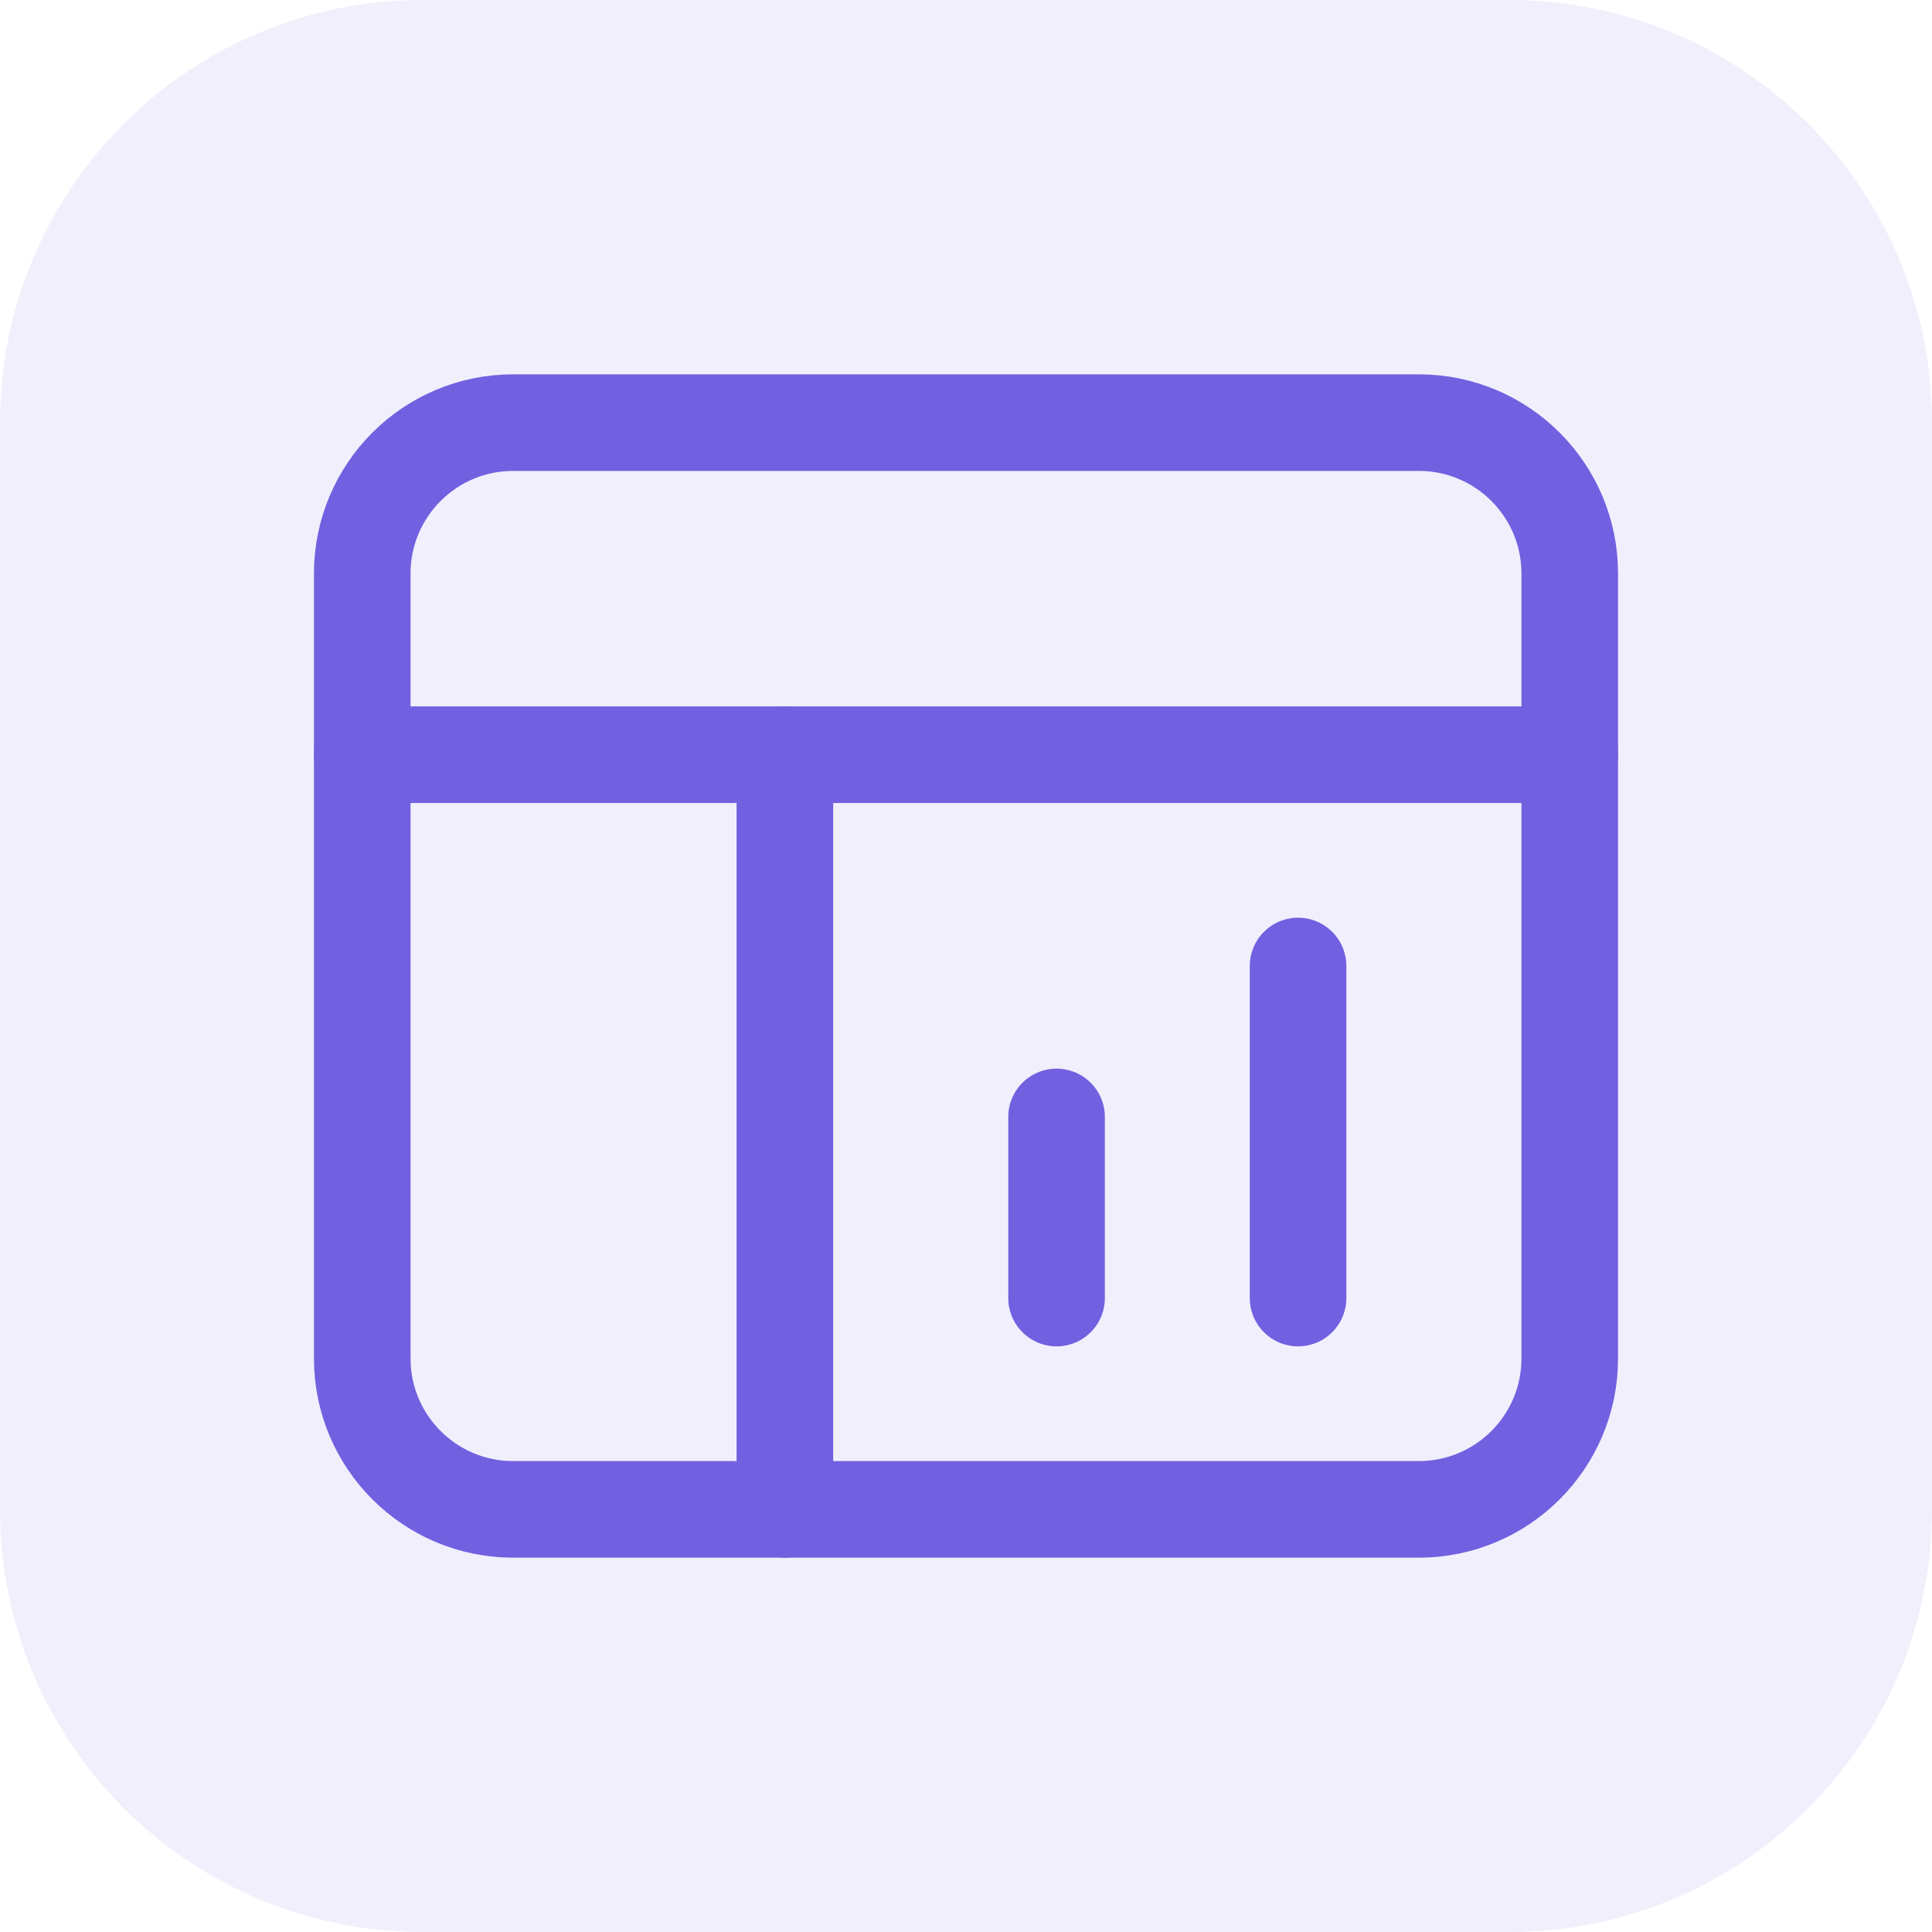
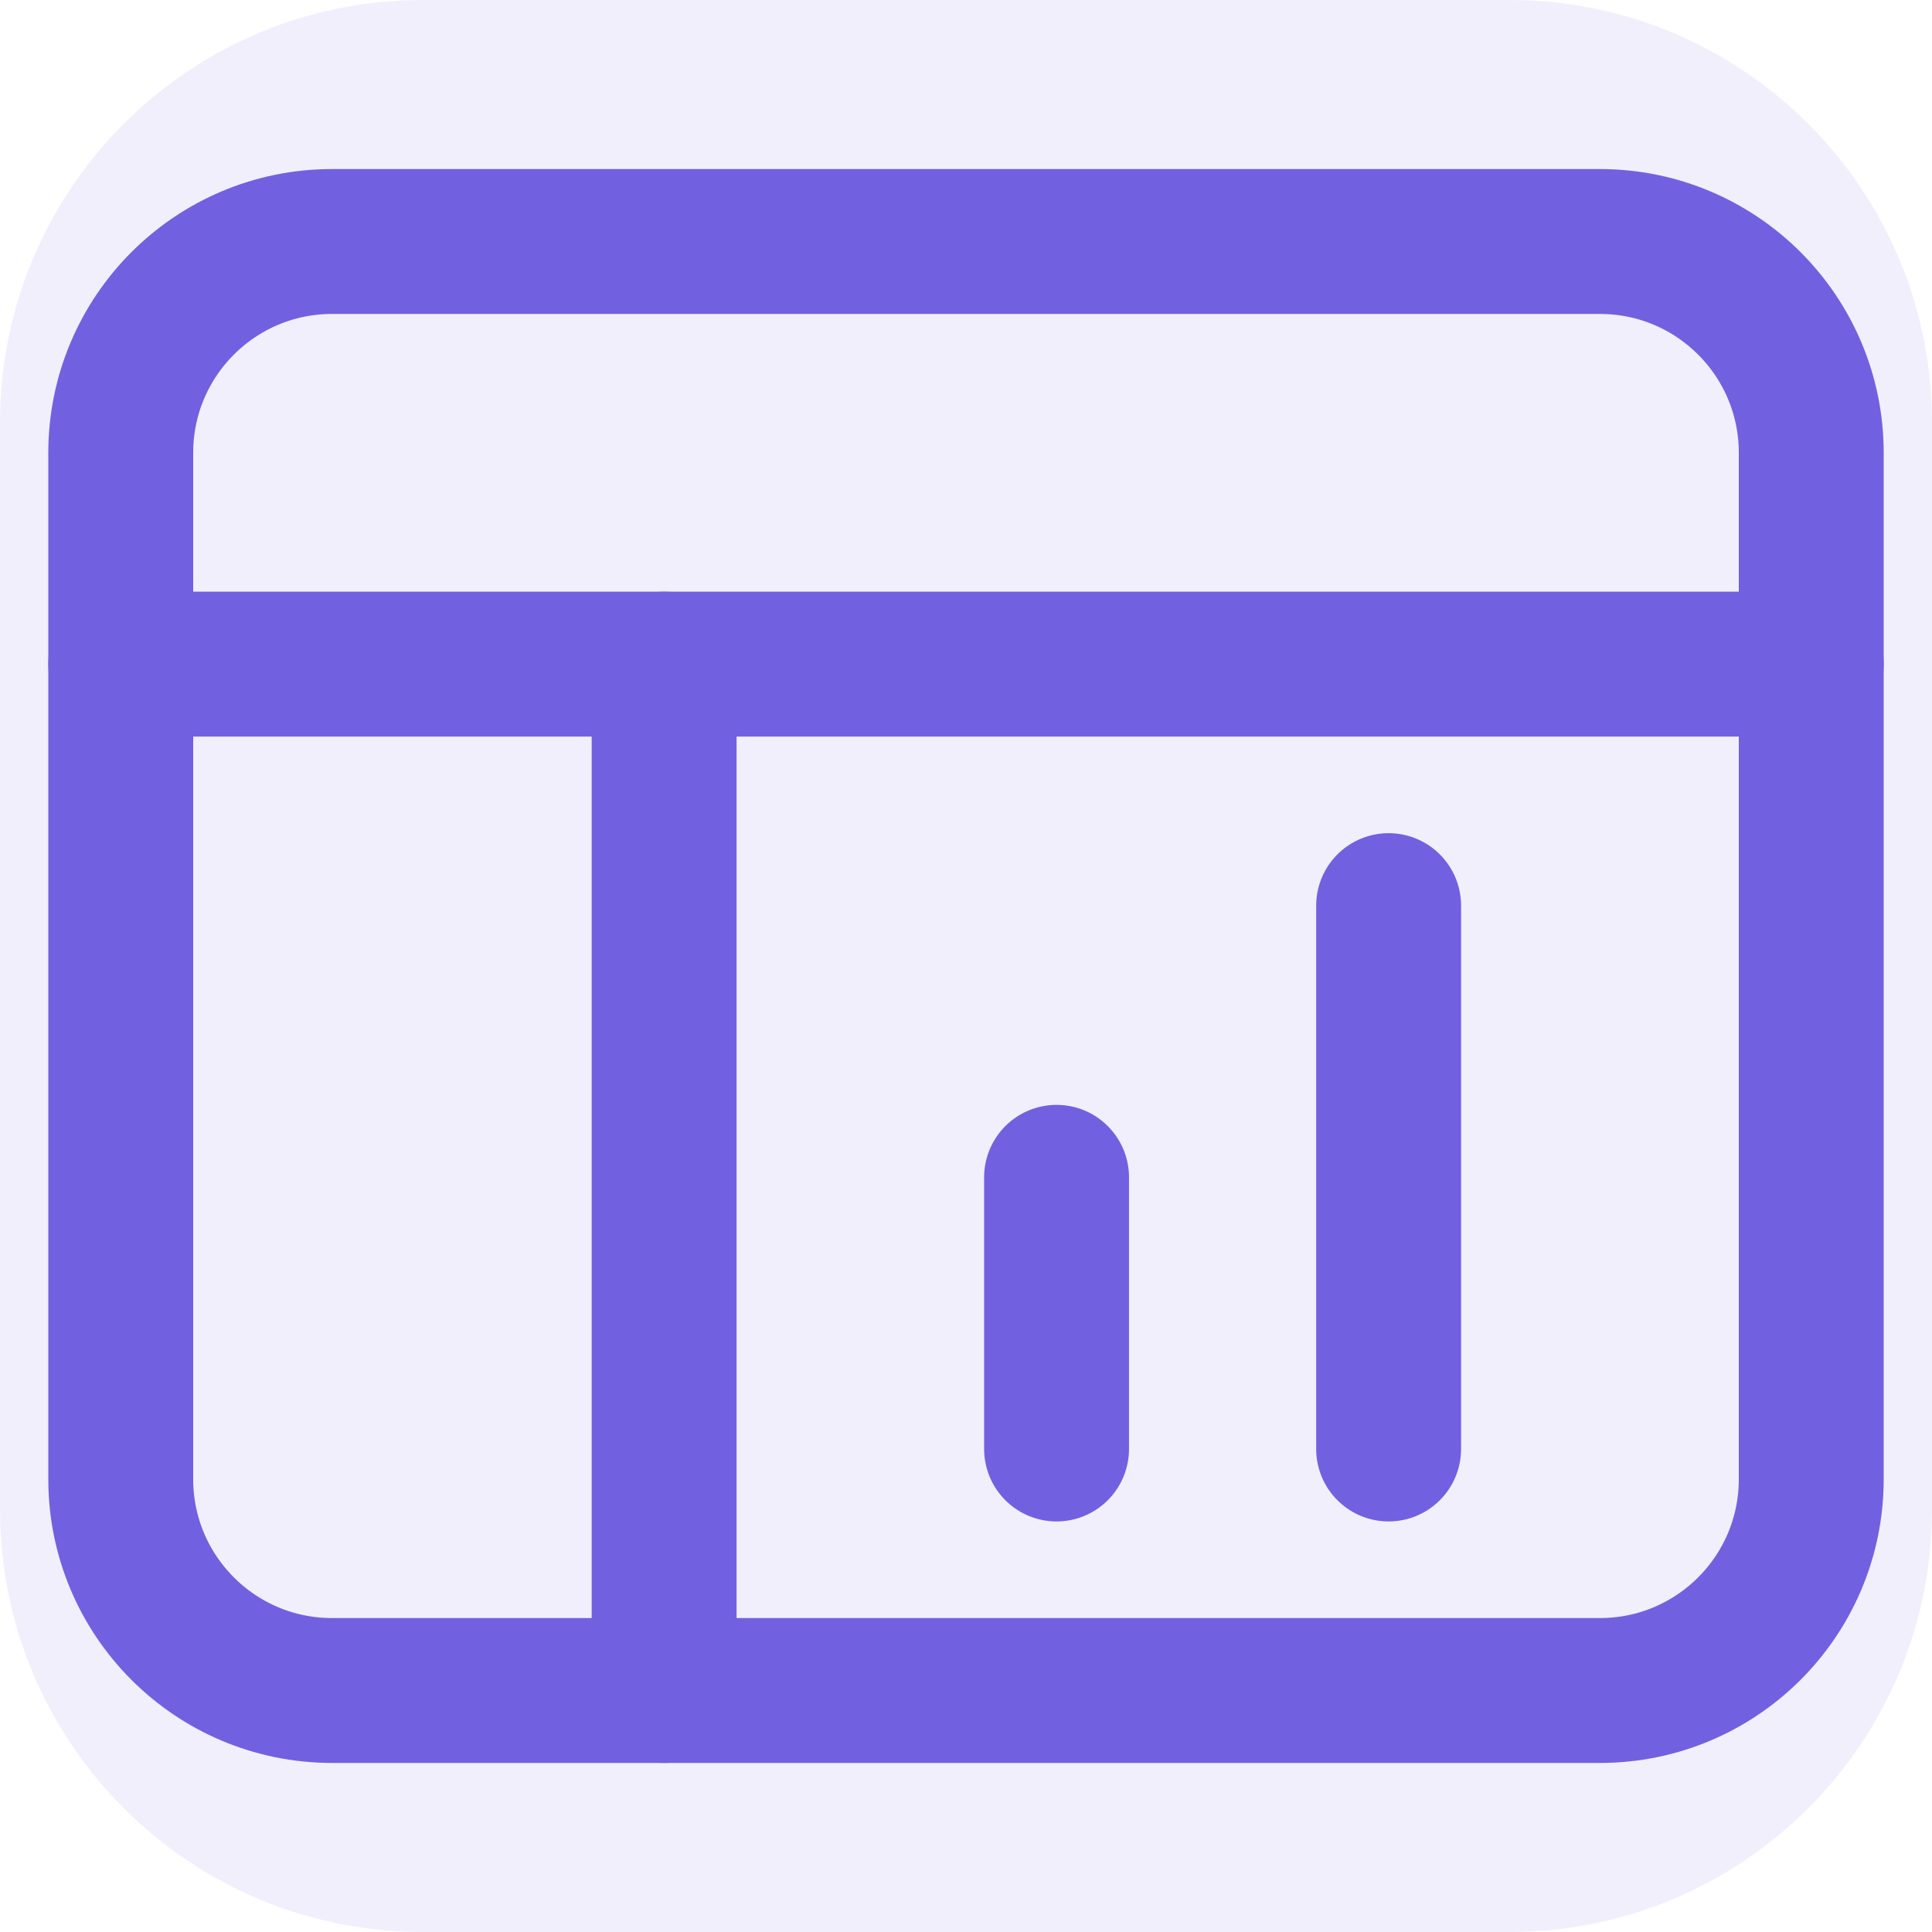
<svg xmlns="http://www.w3.org/2000/svg" viewBox="0 0 32 32">
  <style>@media(prefers-color-scheme:dark){#t{fill:#2b2a33}#g{color:#9085e9}}</style>
  <rect id="t" width="32" height="32" rx="7" fill="#f1effc" />
-   <g id="g" color="#7161e0" fill="none" stroke="currentColor" stroke-width="1.6" stroke-linecap="round" stroke-linejoin="round">
-     <rect x="6" y="7" width="20" height="18" rx="2.5" />
-     <path d="M6 12.5h20" />
-     <path d="M13 12.5V25" />
-     <path d="M17.5 21.5v-3" />
-     <path d="M21.5 21.5v-5.5" />
+   <g id="g" color="#7161e0" fill="none" stroke="currentColor" stroke-width="2.4" stroke-linecap="round" stroke-linejoin="round">
+     <rect x="2" y="4" width="28" height="24" rx="3.5" />
+     <path d="M2 11h28" />
+     <path d="M11 11v17" />
+     <path d="M17.5 24v-4.5" />
+     <path d="M23 24v-9" />
  </g>
</svg>
